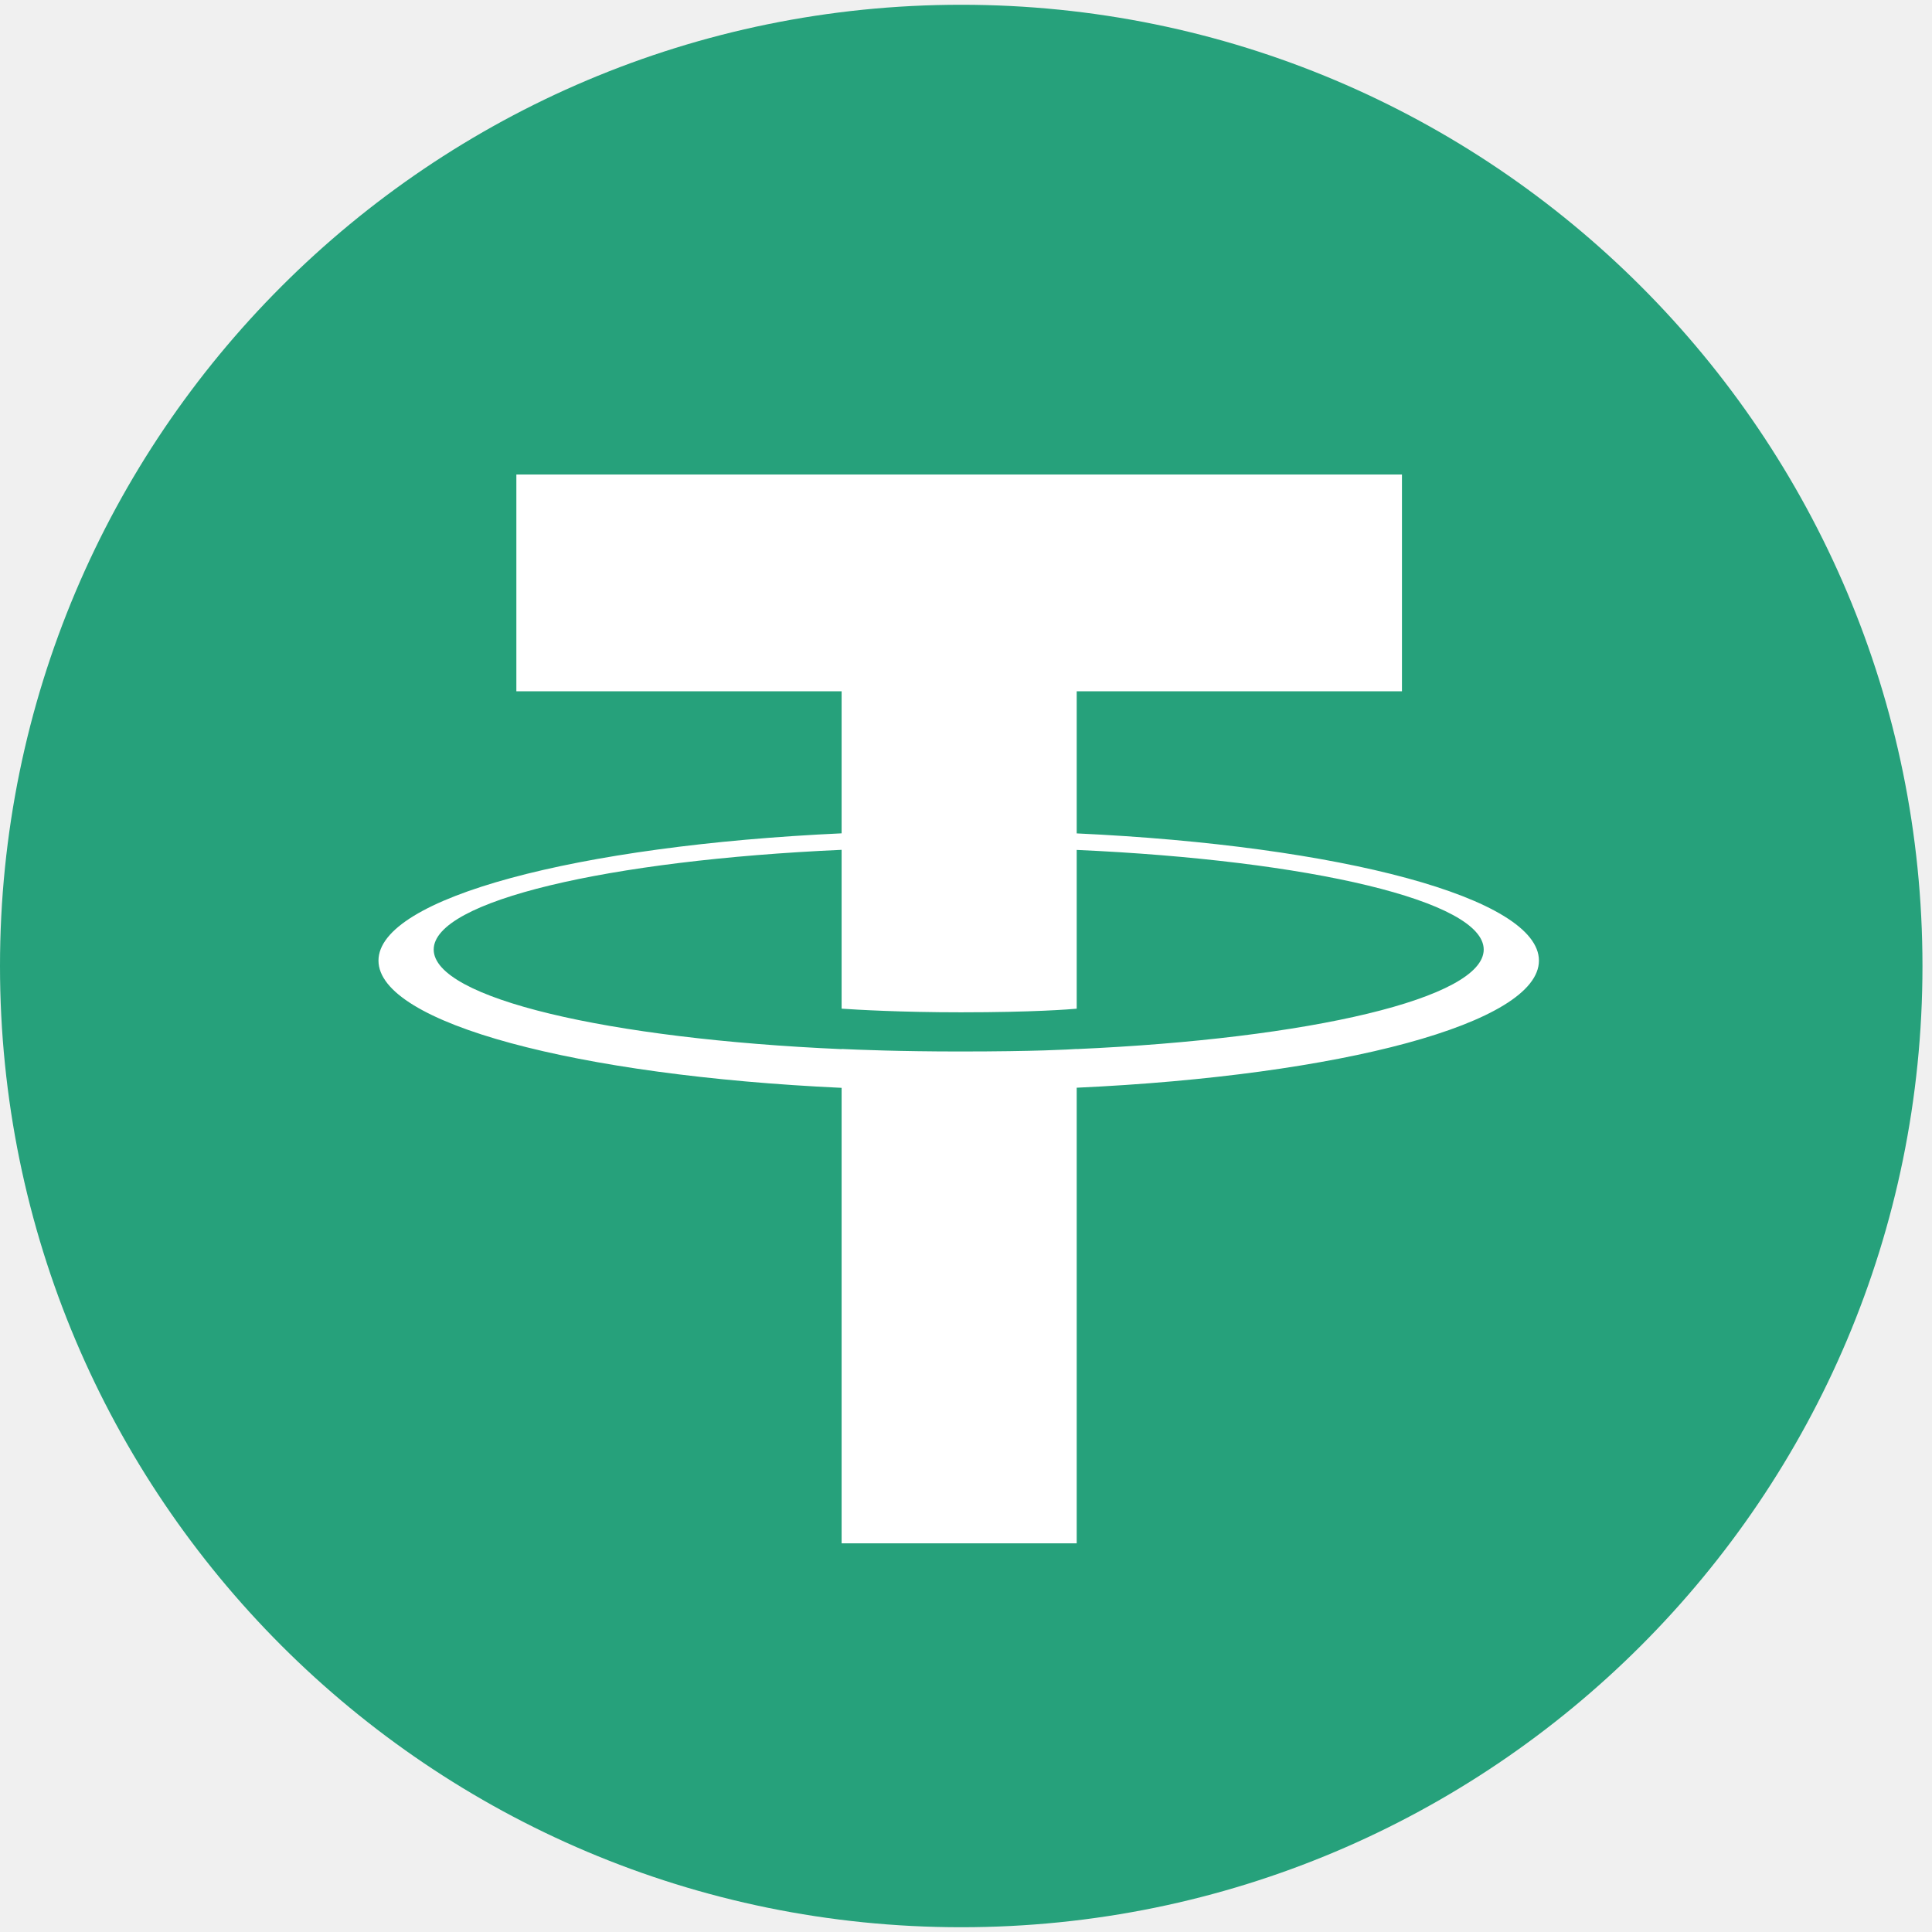
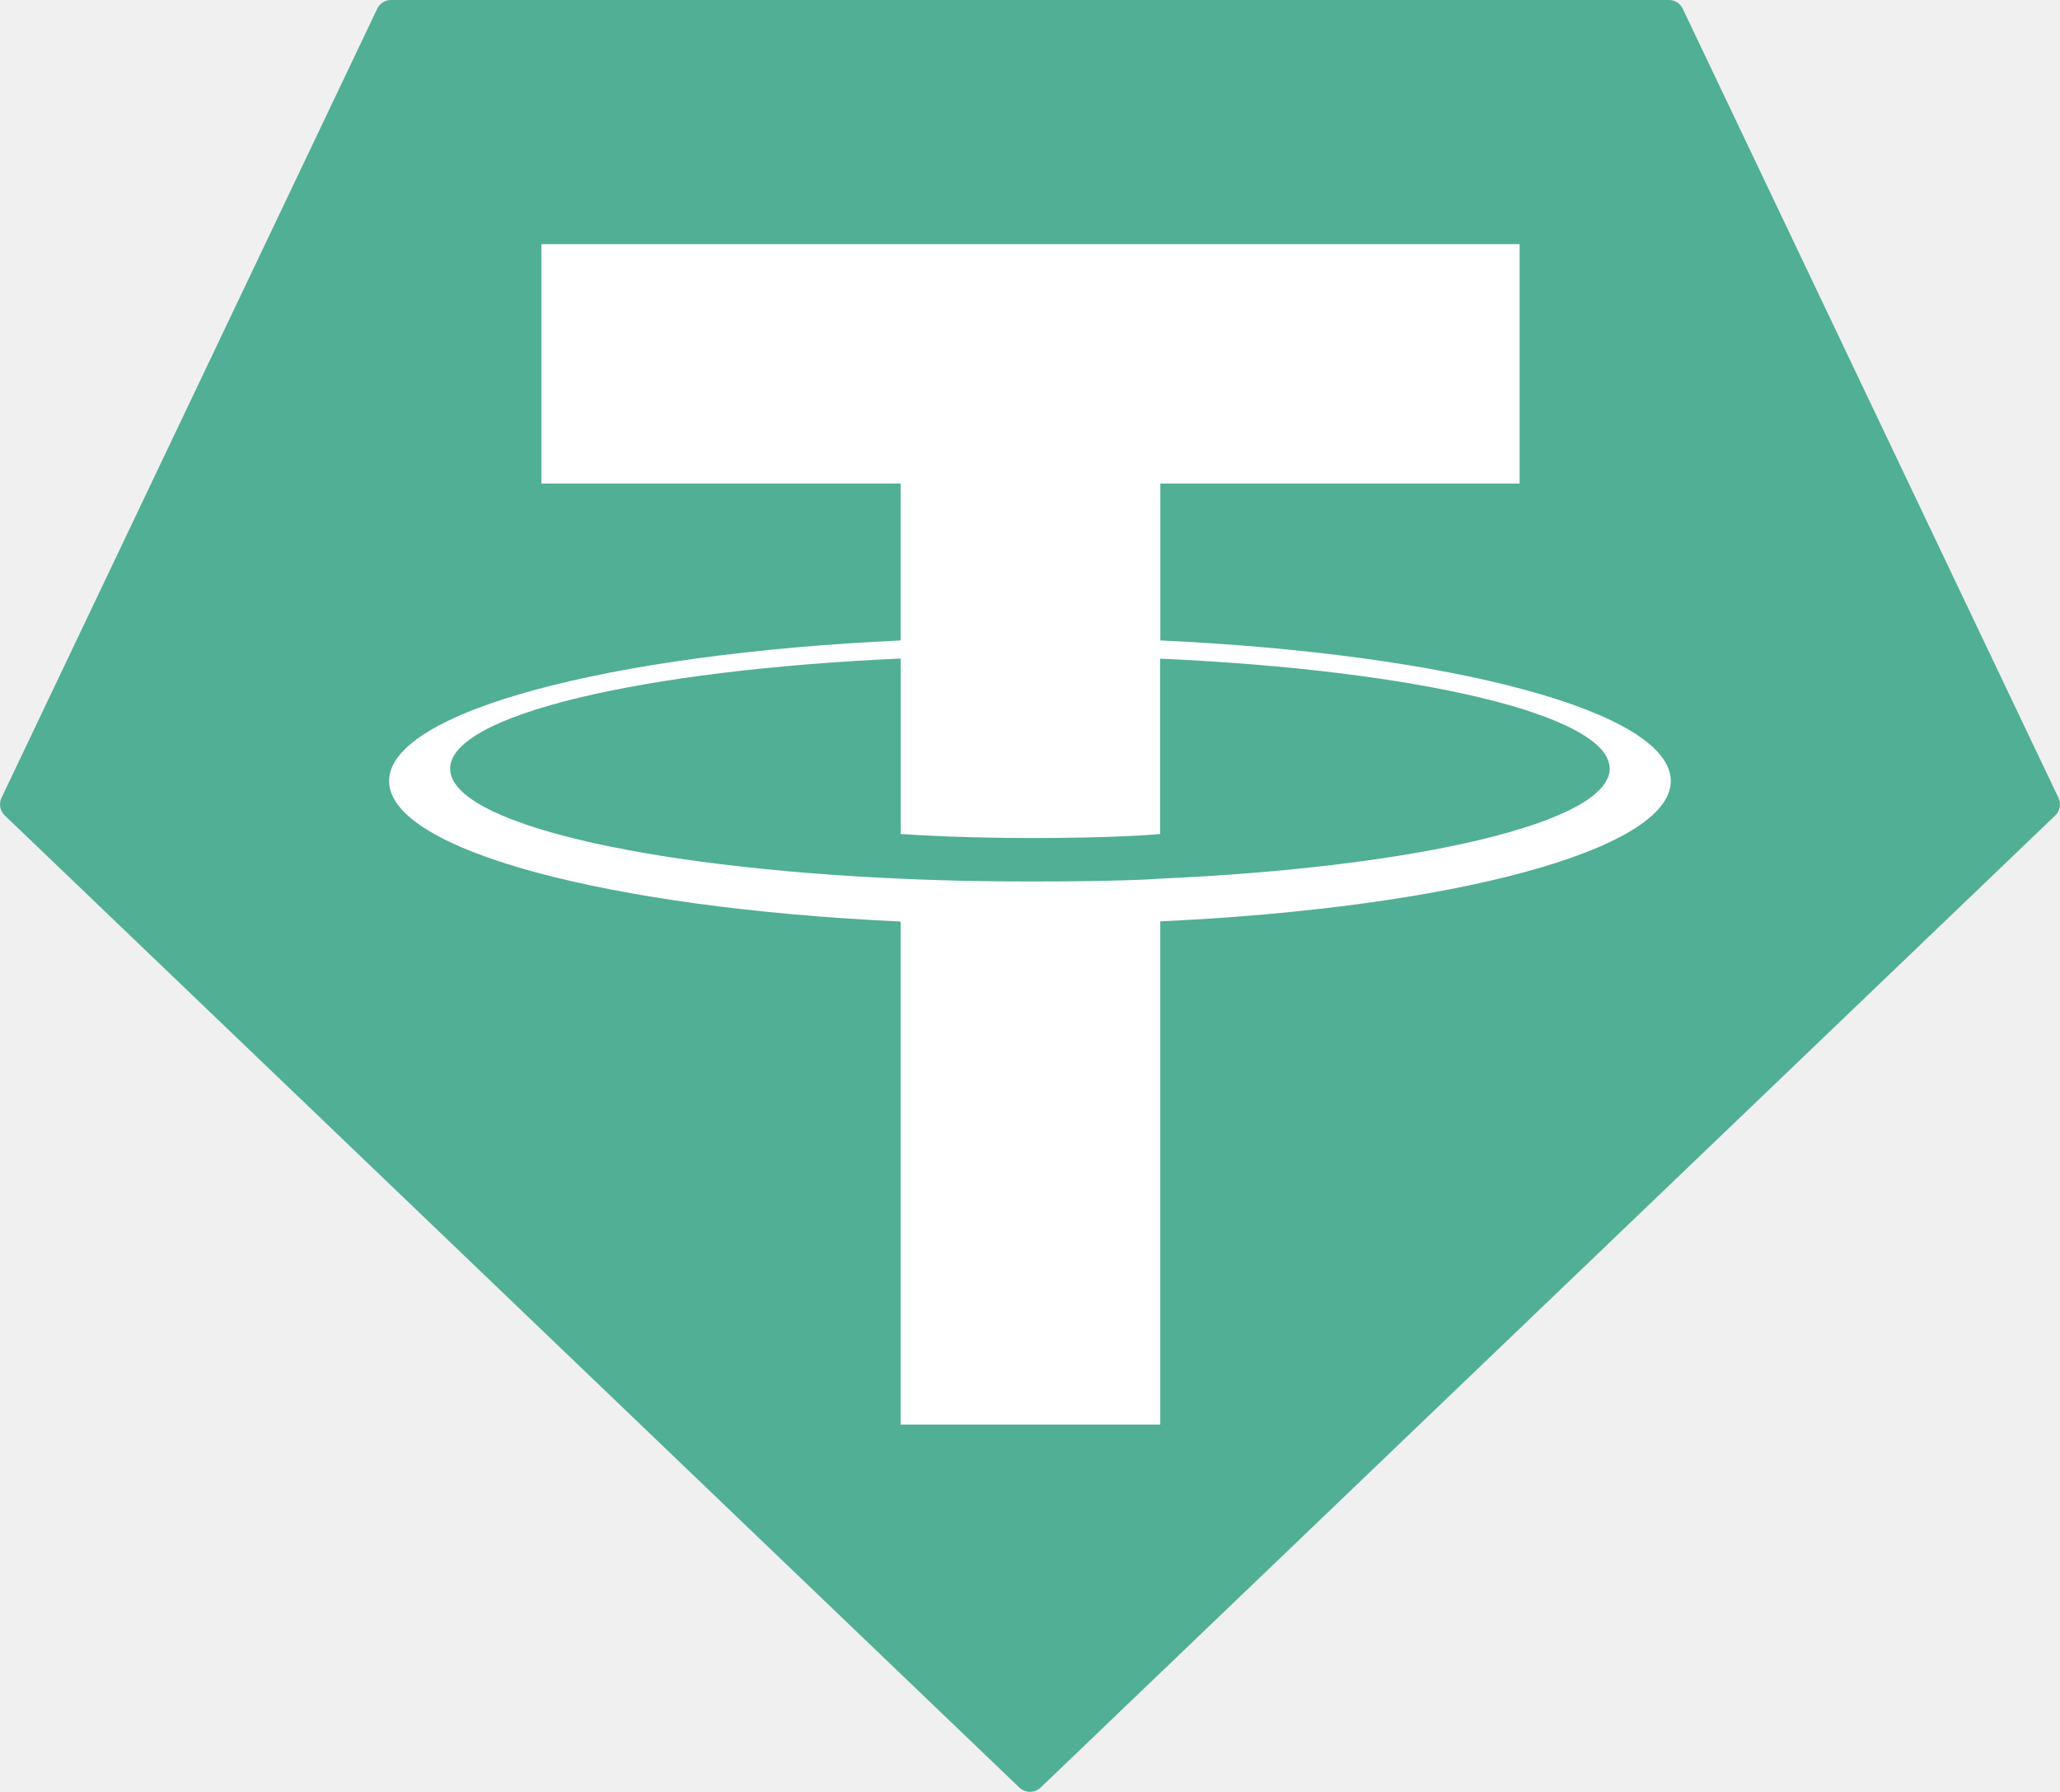
- <svg xmlns="http://www.w3.org/2000/svg" width="60" height="60" viewBox="0 0 60 60" fill="none">
-   <g clip-path="url(#clip0_657_1135)">
-     <path d="M29.852 59.852C46.339 59.852 59.704 46.487 59.704 30C59.704 13.514 46.339 0.148 29.852 0.148C13.365 0.148 0 13.514 0 30C0 46.487 13.365 59.852 29.852 59.852Z" fill="#26A17B" />
-     <path fill-rule="evenodd" clip-rule="evenodd" d="M33.438 32.58V32.577C33.233 32.591 32.175 32.655 29.814 32.655C27.93 32.655 26.604 32.599 26.137 32.577V32.582C18.883 32.263 13.469 31 13.469 29.489C13.469 27.979 18.883 26.716 26.137 26.392V31.325C26.611 31.358 27.969 31.438 29.846 31.438C32.098 31.438 33.227 31.345 33.438 31.326V26.395C40.677 26.718 46.078 27.981 46.078 29.489C46.078 31 40.677 32.259 33.438 32.58ZM33.438 25.882V21.468H43.539V14.736H16.036V21.468H26.137V25.88C17.928 26.257 11.754 27.884 11.754 29.832C11.754 31.78 17.928 33.405 26.137 33.784V47.93H33.438V33.78C41.634 33.403 47.793 31.778 47.793 29.832C47.793 27.886 41.634 26.261 33.438 25.882Z" fill="white" />
-   </g>
-   <defs>
-     <clipPath id="clip0_657_1135">
-       <rect width="59.704" height="59.704" fill="white" transform="translate(0 0.148438)" />
-     </clipPath>
-   </defs>
+ <svg xmlns="http://www.w3.org/2000/svg" id="Layer_1" data-name="Layer 1" viewBox="0 0 339.43 295.27">
+   <path d="M62.15,1.45l-61.89,130a2.52,2.52,0,0,0,.54,2.94L167.95,294.56a2.55,2.55,0,0,0,3.53,0L338.63,134.4a2.52,2.52,0,0,0,.54-2.94l-61.89-130A2.5,2.5,0,0,0,275,0H64.45a2.5,2.5,0,0,0-2.3,1.45h0Z" style="fill:#50af95;fill-rule:evenodd" />
+   <path d="M191.19,144.8v0c-1.2.09-7.4,0.46-21.23,0.46-11,0-18.81-.33-21.55-0.46v0c-42.51-1.87-74.24-9.27-74.24-18.13s31.73-16.25,74.24-18.15v28.91c2.78,0.2,10.74.67,21.74,0.67,13.2,0,19.81-.55,21-0.66v-28.9c42.42,1.89,74.08,9.29,74.08,18.13s-31.65,16.24-74.08,18.12h0Zm0-39.25V79.68h59.2V40.23H89.21V79.68H148.4v25.86c-48.11,2.21-84.29,11.74-84.29,23.16s36.18,20.94,84.29,23.16v82.9h42.78V151.83c48-2.21,84.12-11.73,84.12-23.14s-36.09-20.93-84.12-23.15h0Zm0,0h0Z" style="fill:#fff;fill-rule:evenodd" />
</svg>
